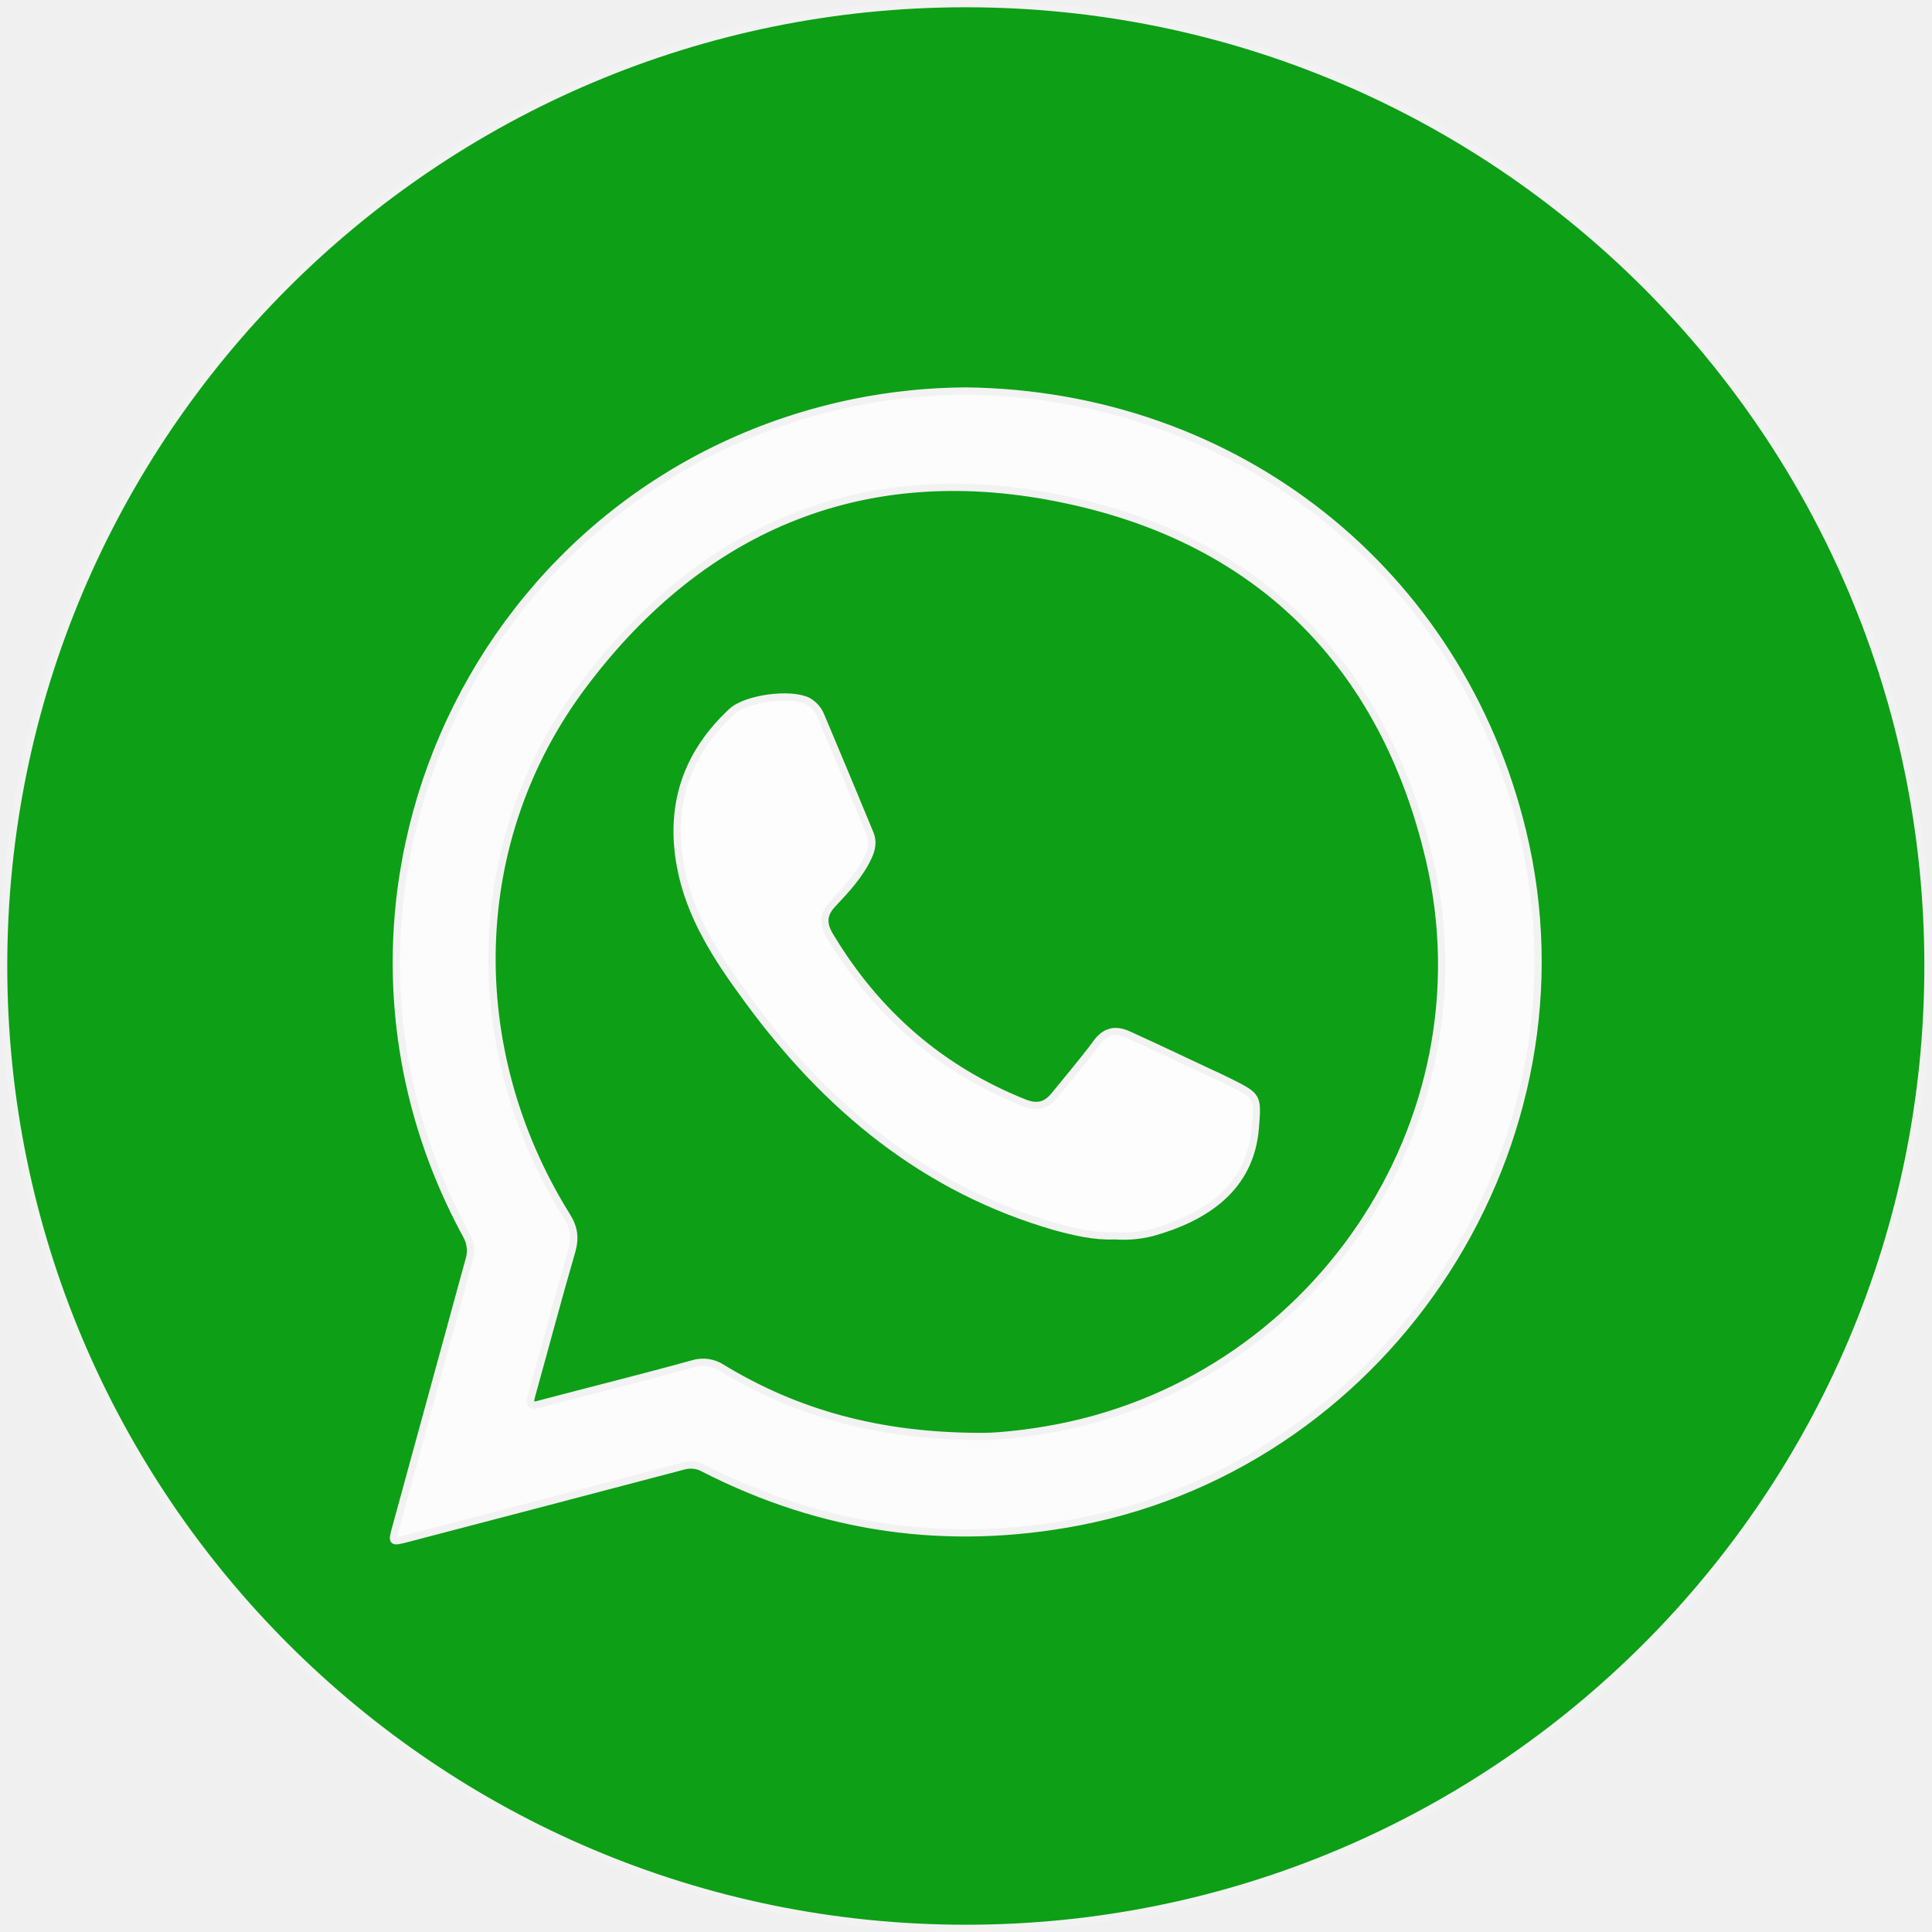
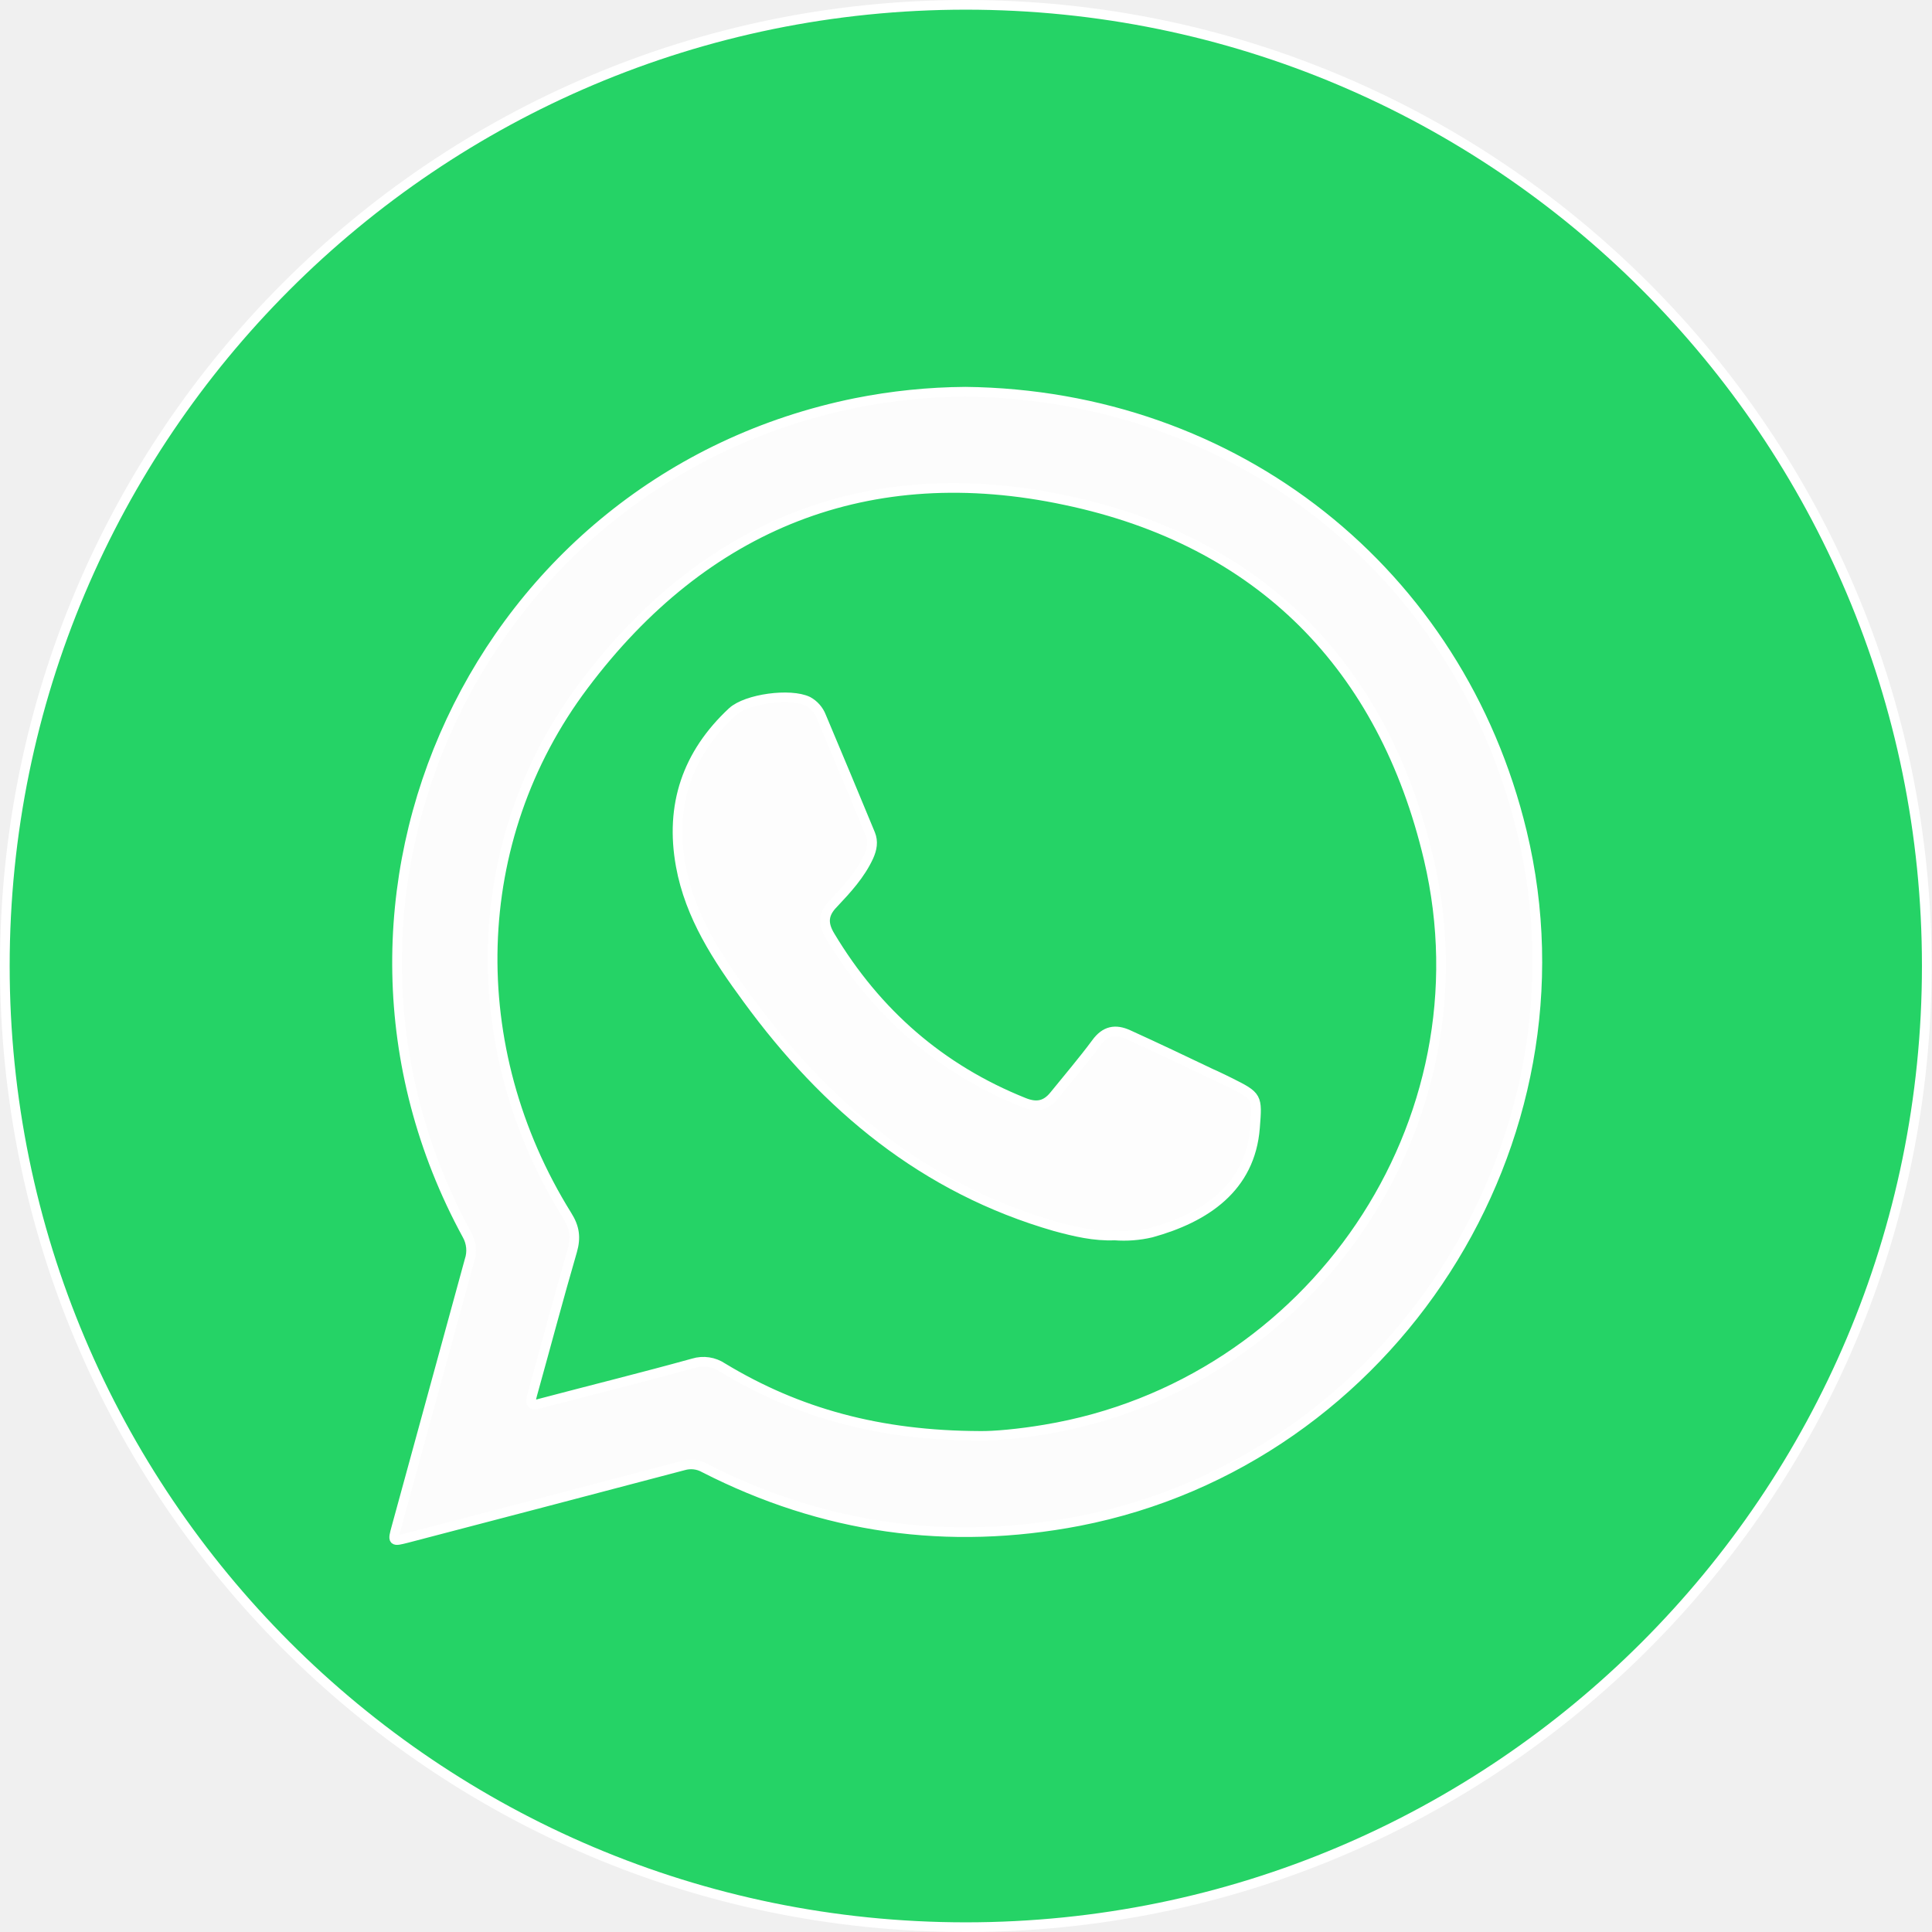
- <svg xmlns="http://www.w3.org/2000/svg" id="Layer_1" data-name="Layer 1" viewBox="0 0 797.84 798">
+ <svg xmlns="http://www.w3.org/2000/svg" id="Layer_1" data-name="Layer 1" viewBox="0 0 798.84 799">
  <defs>
-     <style>.cls-1{fill:#0d9f16;}.cls-1,.cls-2,.cls-3{stroke:#f2f2f2;stroke-miterlimit:10;stroke-width:3px;}.cls-2{fill:#fcfcfc;}.cls-2,.cls-3{fill-rule:evenodd;}.cls-3{fill:#fdfdfd;}</style>
+     <style>.cls-1{fill:#25d366;}.cls-1,.cls-2,.cls-3{stroke:#fff;stroke-miterlimit:10;stroke-width:4px;}.cls-2{fill:#fcfcfc;}.cls-2,.cls-3{fill-rule:evenodd;}.cls-3{fill:#fdfdfd;}</style>
  </defs>
-   <path class="cls-1" d="M429.75-52.55C429.75,166.91,251.8,345,32.33,345S-365.09,166.91-365.09-52.55-187.19-450,32.33-450,429.75-272,429.75-52.55Z" transform="translate(366.59 451.5)" />
-   <path class="cls-2" d="M262.32-107.93C236.41-215.42,143.93-288.75,32.15-290a240.26,240.26,0,0,0-45.37,4.65C-169.16-253.79-250-80.9-173.95,58.69a13,13,0,0,1,1,10.62q-15.16,55.2-30.19,110.27c-1.63,6-1.63,6,4.4,4.47,38.16-10,76.25-19.91,114.38-30a11.05,11.05,0,0,1,8.53,1q73.66,37.64,155,22C208.63,151.84,293.21,20.2,262.32-107.93ZM65.15,139.17c-10.65,1.81-21.35,2.77-27,2.66-41.47-.12-75.29-9.41-106.39-28.23a14.22,14.22,0,0,0-12.1-1.81c-20.9,5.79-42,11-62.89,16.52-4.4,1.33-4.82.36-3.71-3.62,5.55-19.9,10.77-39.69,16.5-59.36,1.59-5.55,1-9.77-2.14-14.72-43-69.13-41.2-155.27,6.94-219.22,50-66.6,118-93.86,199.35-76.49C153.89-228.21,205-176.46,223.78-96.7,249.44,12.36,175.42,120.83,65.15,139.17Z" transform="translate(366.59 451.5)" />
-   <path class="cls-3" d="M93.86,58.94c-8.41.36-16.44-1.57-24.49-3.74C15.23,39.63-25.4,5.73-58-38.91c-12.34-16.77-23.76-34.14-27.56-55C-90.16-119-83-140.26-64.28-157.63c5.94-5.43,24-7.84,31.28-4.34a12.17,12.17,0,0,1,5.52,6.28c6.84,16.29,13.6,32.33,20.3,48.62,1.27,3.14.72,6.15-.69,9.29-3.44,7.48-9,13.51-14.57,19.42C-26.69-74-26.88-70-23.74-64.85-4.62-33,21.83-9.84,56.43,4c5.16,2.05,9,1.33,12.48-3,5.76-7.12,11.85-14.24,17.31-21.6,3.74-5.19,8-5.91,13.3-3.5,11.43,5.19,22.86,10.62,34.3,16,2.56,1.09,5.1,2.42,7.63,3.62,11.58,5.79,11.47,5.91,10.47,18.7-1.93,25-20.66,37.29-42.86,43.44A49.45,49.45,0,0,1,93.86,58.94Z" transform="translate(366.59 451.5)" />
+   <path class="cls-1" d="M398.75-24.55C398.75,194.91,220.8,373,1.33,373S-396.09,194.91-396.09-24.55-218.19-422,1.33-422,398.75-244,398.75-24.55Z" transform="translate(398.09 424)" />
+   <path class="cls-2" d="M231.32-79.93C205.41-187.42,112.93-260.75,1.15-262a240.26,240.26,0,0,0-45.37,4.65C-200.16-225.79-281-52.9-204.95,86.69a13,13,0,0,1,1,10.62q-15.16,55.2-30.19,110.27c-1.63,6-1.63,6,4.4,4.47,38.16-10,76.25-19.91,114.38-30a11.05,11.05,0,0,1,8.53,1q73.66,37.64,155,22C177.63,179.84,262.21,48.2,231.32-79.93ZM34.15,167.17c-10.65,1.81-21.35,2.77-27,2.66-41.47-.12-75.29-9.41-106.39-28.23a14.22,14.22,0,0,0-12.1-1.81c-20.9,5.79-42,11-62.89,16.52-4.4,1.33-4.82.36-3.71-3.62,5.55-19.9,10.77-39.69,16.5-59.36,1.59-5.55,1-9.77-2.14-14.72-43-69.13-41.2-155.27,6.94-219.22,50-66.6,118-93.86,199.35-76.49C122.89-200.21,174-148.46,192.78-68.7,218.44,40.36,144.42,148.83,34.15,167.17Z" transform="translate(398.09 424)" />
+   <path class="cls-3" d="M62.86,86.94c-8.41.36-16.44-1.57-24.49-3.74C-15.77,67.63-56.4,33.73-89-10.91c-12.34-16.77-23.76-34.14-27.56-55-4.56-25.1,2.65-46.33,21.32-63.71,5.94-5.43,24-7.84,31.28-4.34a12.17,12.17,0,0,1,5.52,6.28c6.84,16.29,13.6,32.33,20.3,48.62,1.27,3.14.72,6.15-.69,9.29-3.44,7.48-9,13.51-14.57,19.42C-57.69-46-57.88-42-54.74-36.85-35.62-5-9.17,18.16,25.43,32c5.16,2.05,9,1.33,12.48-3,5.76-7.12,11.85-14.24,17.31-21.6,3.74-5.19,8-5.91,13.3-3.5C80,9.11,91.39,14.54,102.83,20c2.56,1.09,5.1,2.42,7.63,3.62,11.58,5.79,11.47,5.91,10.47,18.7-1.93,25-20.66,37.29-42.86,43.44A49.45,49.45,0,0,1,62.86,86.94Z" transform="translate(398.09 424)" />
</svg>
